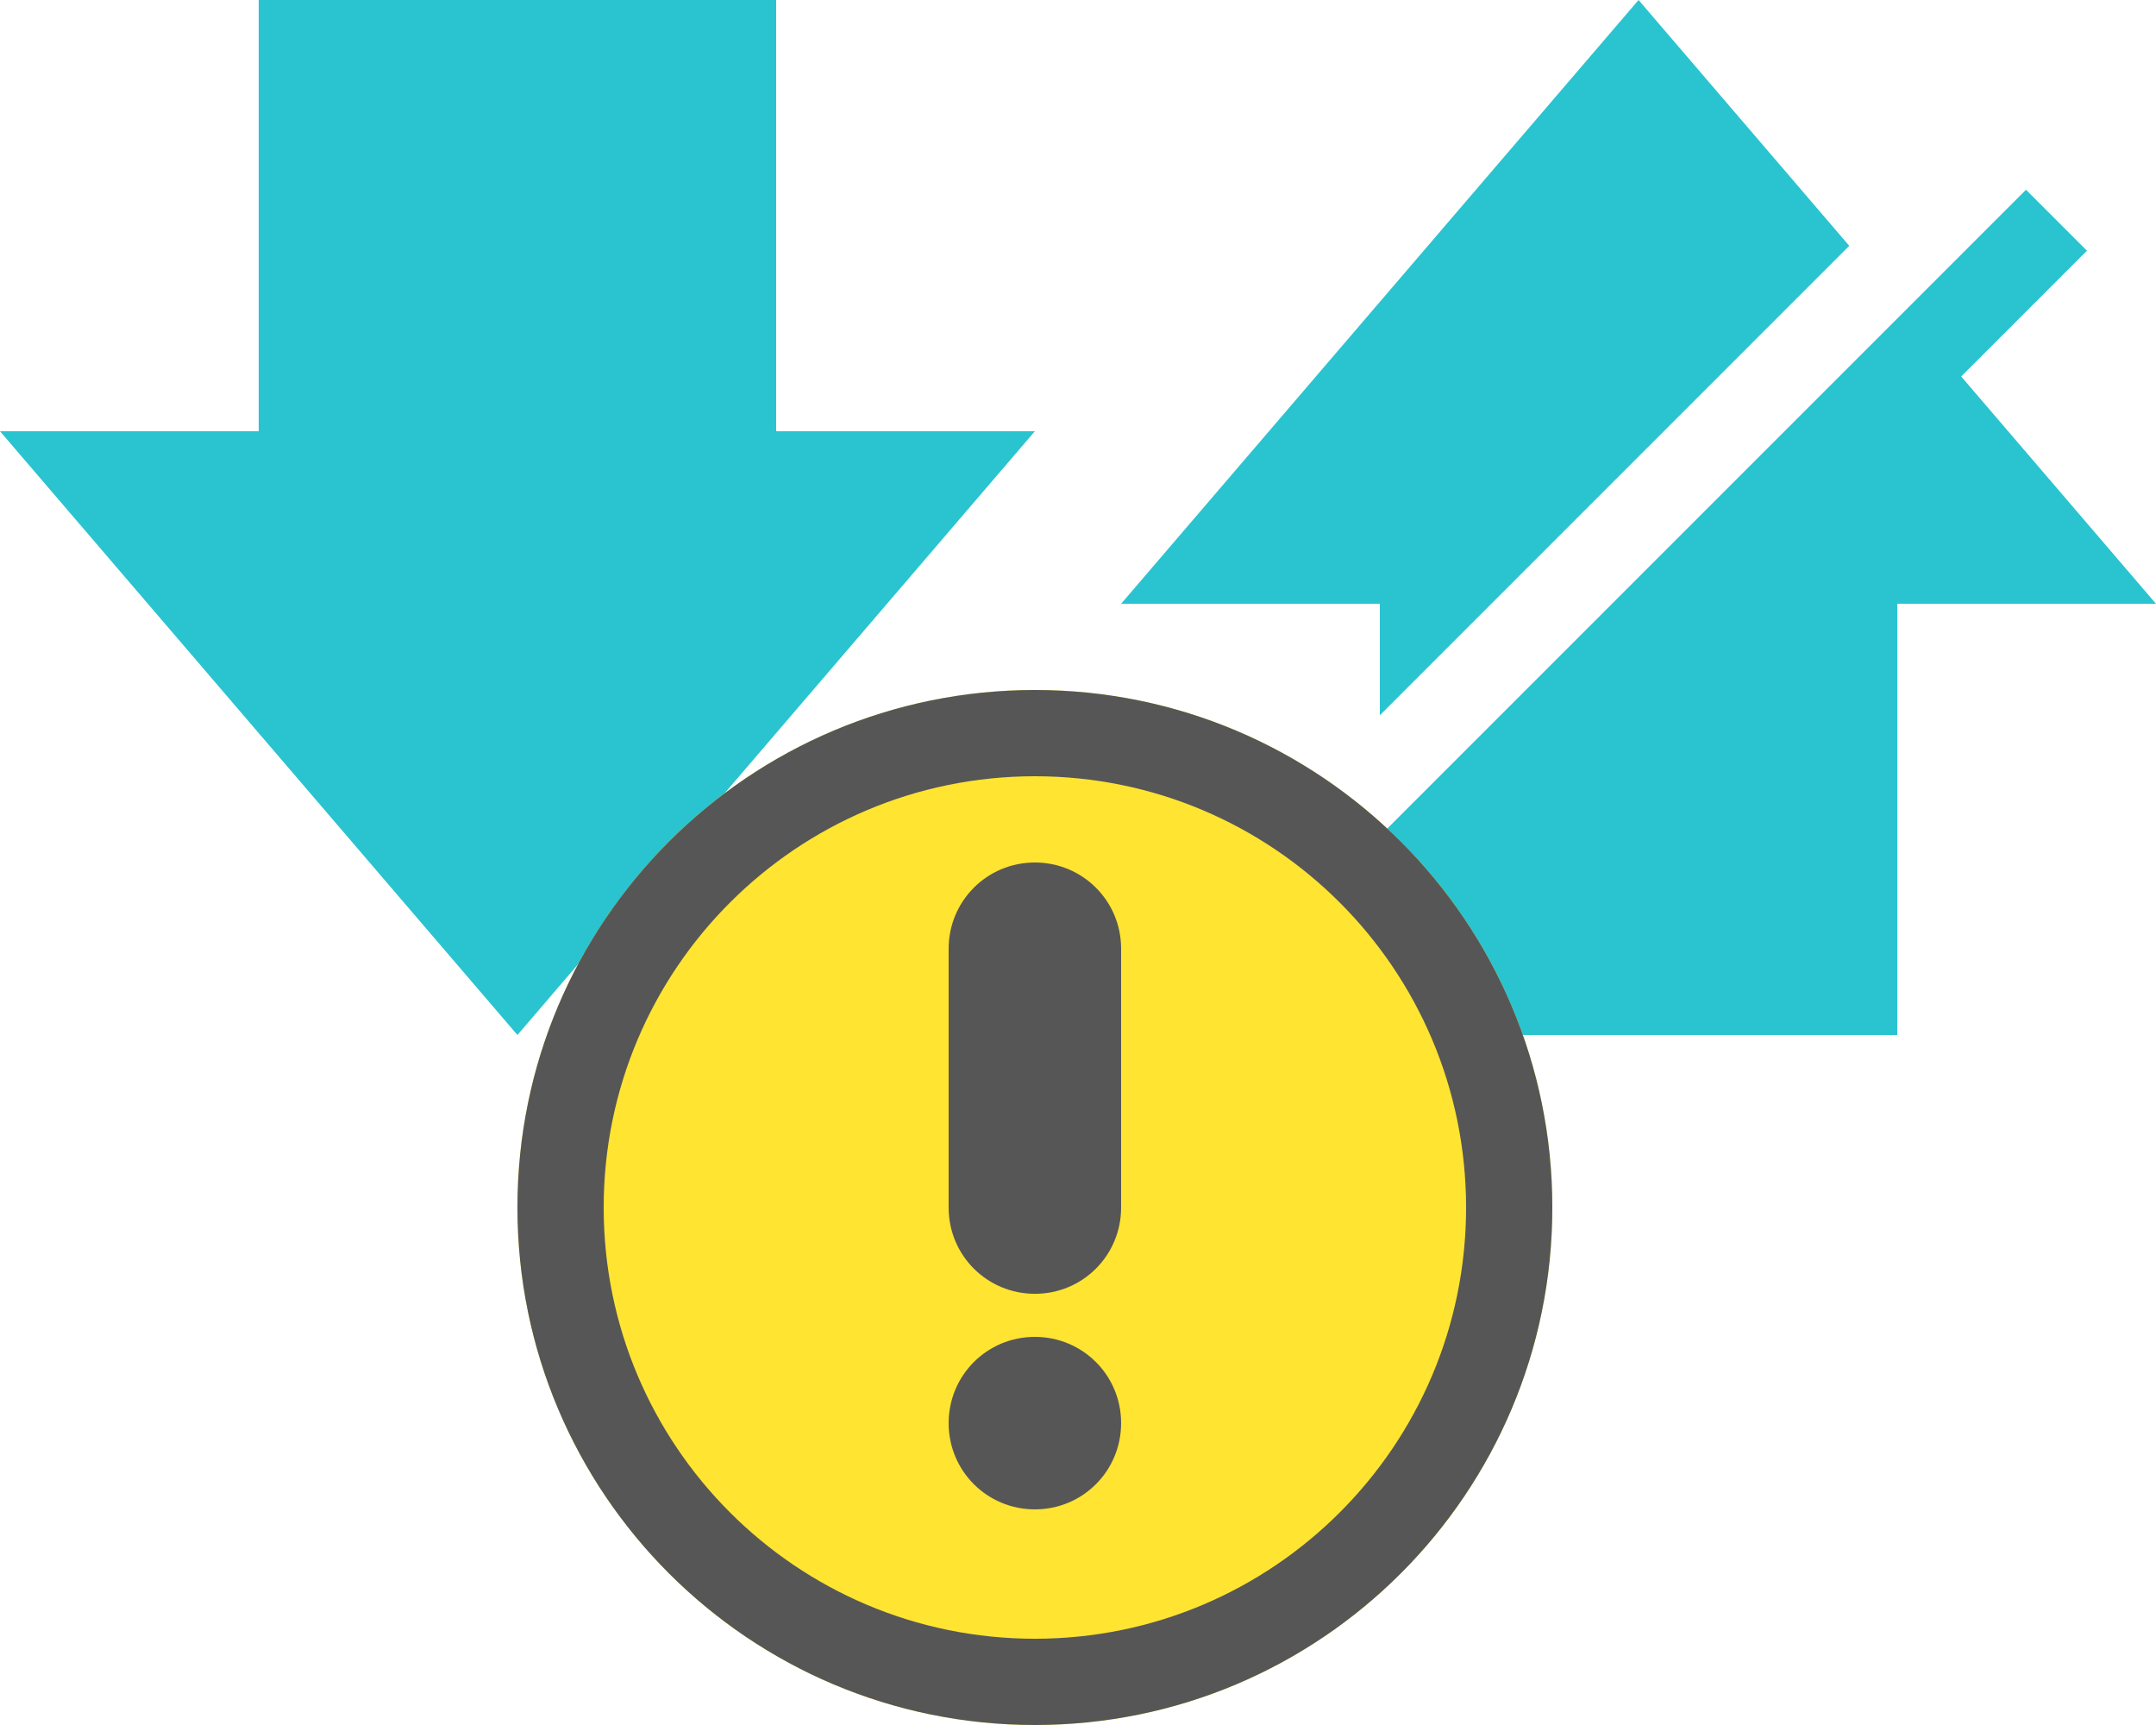
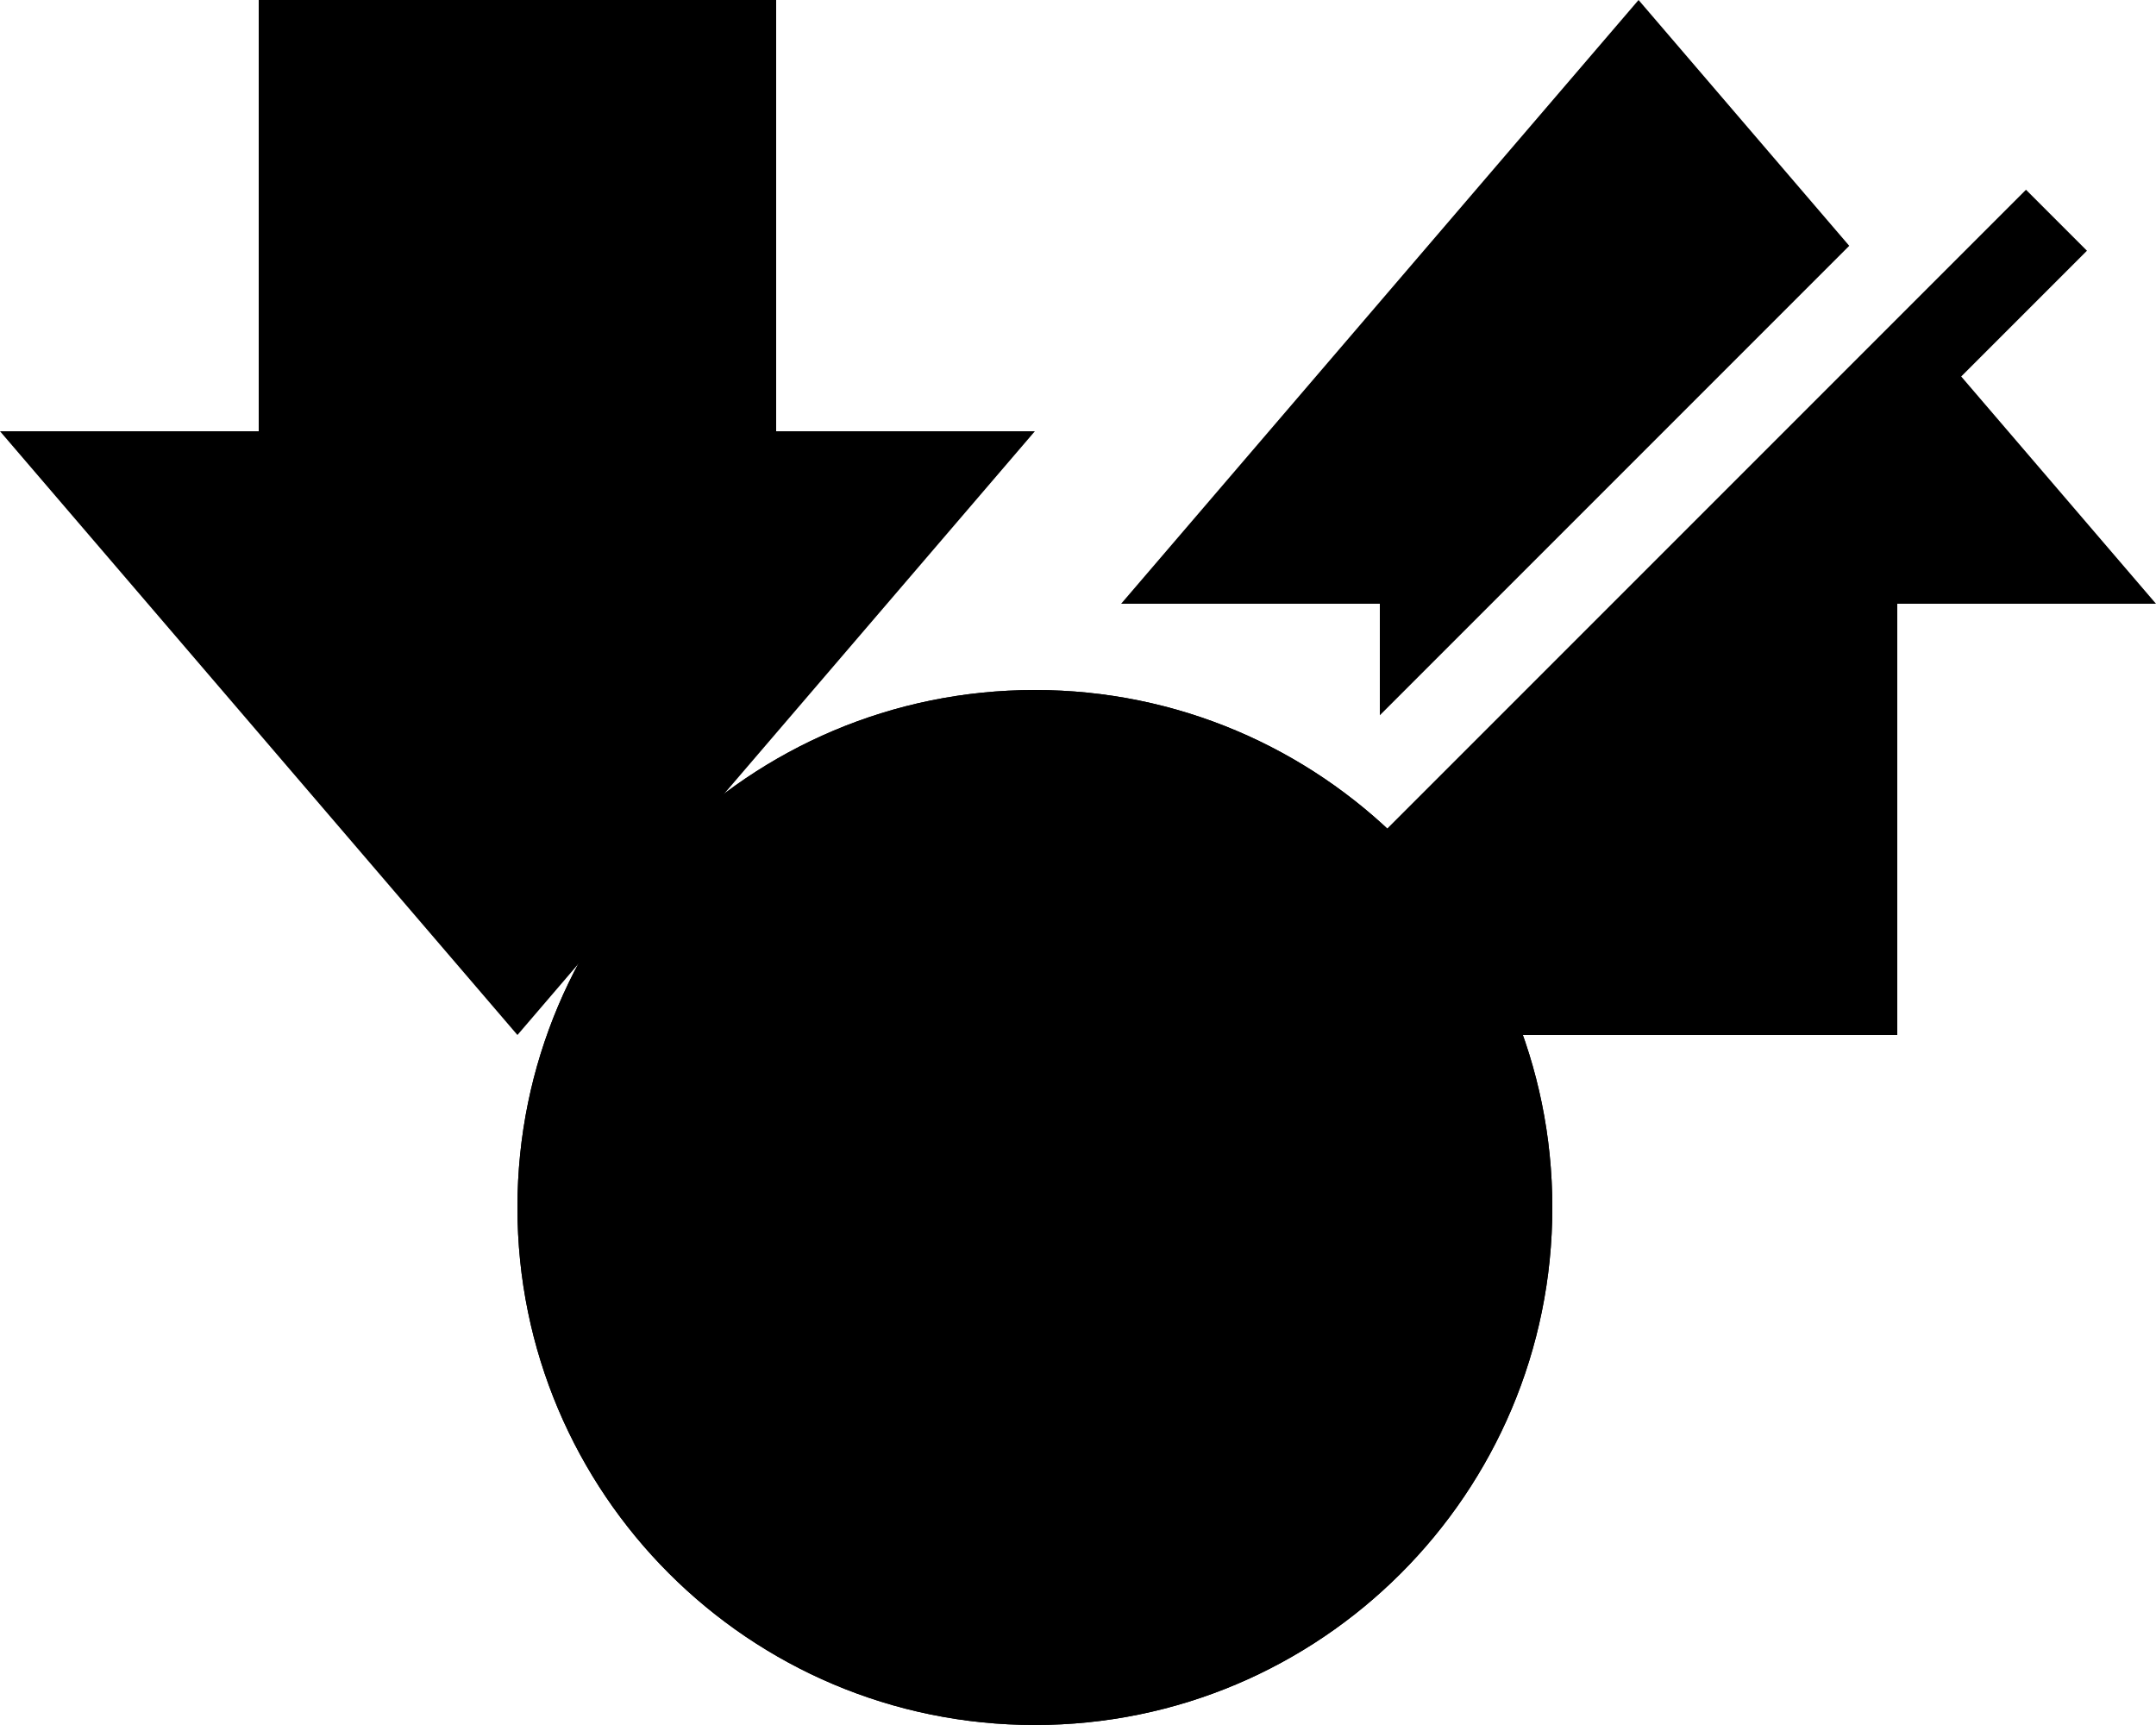
<svg xmlns="http://www.w3.org/2000/svg" version="1.1" width="40" height="32" viewBox="0 0 40 32">
-   <path fill="rgb(41, 196, 208)" d="M25.6 17.771v1.429h9.6v-8h4.8l-3.614-4.216 2.333-2.333-1.131-1.131-14.708 14.708 1.131 1.131 1.589-1.589zM25.6 13.269v-2.069h-4.8l9.6-11.2 3.909 4.56-8.709 8.709zM14.4 8v-8h-9.6v8h-4.8l9.6 11.2 9.6-11.2h-4.8z" />
-   <path fill="rgb(255, 228, 49)" d="M28.8 22.4c0 5.302-4.298 9.6-9.6 9.6s-9.6-4.298-9.6-9.6c0-5.302 4.298-9.6 9.6-9.6s9.6 4.298 9.6 9.6z" />
-   <path fill="rgb(86, 86, 86)" d="M17.6 17.6c0-0.884 0.71-1.6 1.6-1.6 0.884 0 1.6 0.71 1.6 1.6v4.801c0 0.884-0.71 1.6-1.6 1.6-0.884 0-1.6-0.71-1.6-1.6v-4.801zM17.6 26.4c0-0.884 0.71-1.6 1.6-1.6 0.884 0 1.6 0.71 1.6 1.6 0 0.884-0.71 1.6-1.6 1.6-0.884 0-1.6-0.71-1.6-1.6z" />
-   <path fill="rgb(86, 86, 86)" d="M28.8 22.4c0-5.302-4.298-9.6-9.6-9.6s-9.6 4.298-9.6 9.6c0 5.302 4.298 9.6 9.6 9.6s9.6-4.298 9.6-9.6zM11.2 22.4c0-4.418 3.582-8 8-8s8 3.582 8 8c0 4.418-3.582 8-8 8s-8-3.582-8-8z" />
+   <path class="svg-interaction-blue" d="M25.6 17.771v1.429h9.6v-8h4.8l-3.614-4.216 2.333-2.333-1.131-1.131-14.708 14.708 1.131 1.131 1.589-1.589zM25.6 13.269v-2.069h-4.8l9.6-11.2 3.909 4.56-8.709 8.709zM14.4 8v-8h-9.6v8h-4.8l9.6 11.2 9.6-11.2h-4.8z" />
+   <path class="svg-interaction-yellow" d="M28.8 22.4c0 5.302-4.298 9.6-9.6 9.6s-9.6-4.298-9.6-9.6c0-5.302 4.298-9.6 9.6-9.6s9.6 4.298 9.6 9.6z" />
+   <path class="svg-interaction-grey" d="M17.6 17.6c0-0.884 0.71-1.6 1.6-1.6 0.884 0 1.6 0.71 1.6 1.6v4.801c0 0.884-0.71 1.6-1.6 1.6-0.884 0-1.6-0.71-1.6-1.6v-4.801zM17.6 26.4c0-0.884 0.71-1.6 1.6-1.6 0.884 0 1.6 0.71 1.6 1.6 0 0.884-0.71 1.6-1.6 1.6-0.884 0-1.6-0.71-1.6-1.6z" />
+   <path class="svg-interaction-grey" d="M28.8 22.4c0-5.302-4.298-9.6-9.6-9.6s-9.6 4.298-9.6 9.6c0 5.302 4.298 9.6 9.6 9.6s9.6-4.298 9.6-9.6zM11.2 22.4c0-4.418 3.582-8 8-8s8 3.582 8 8c0 4.418-3.582 8-8 8s-8-3.582-8-8z" />
</svg>
